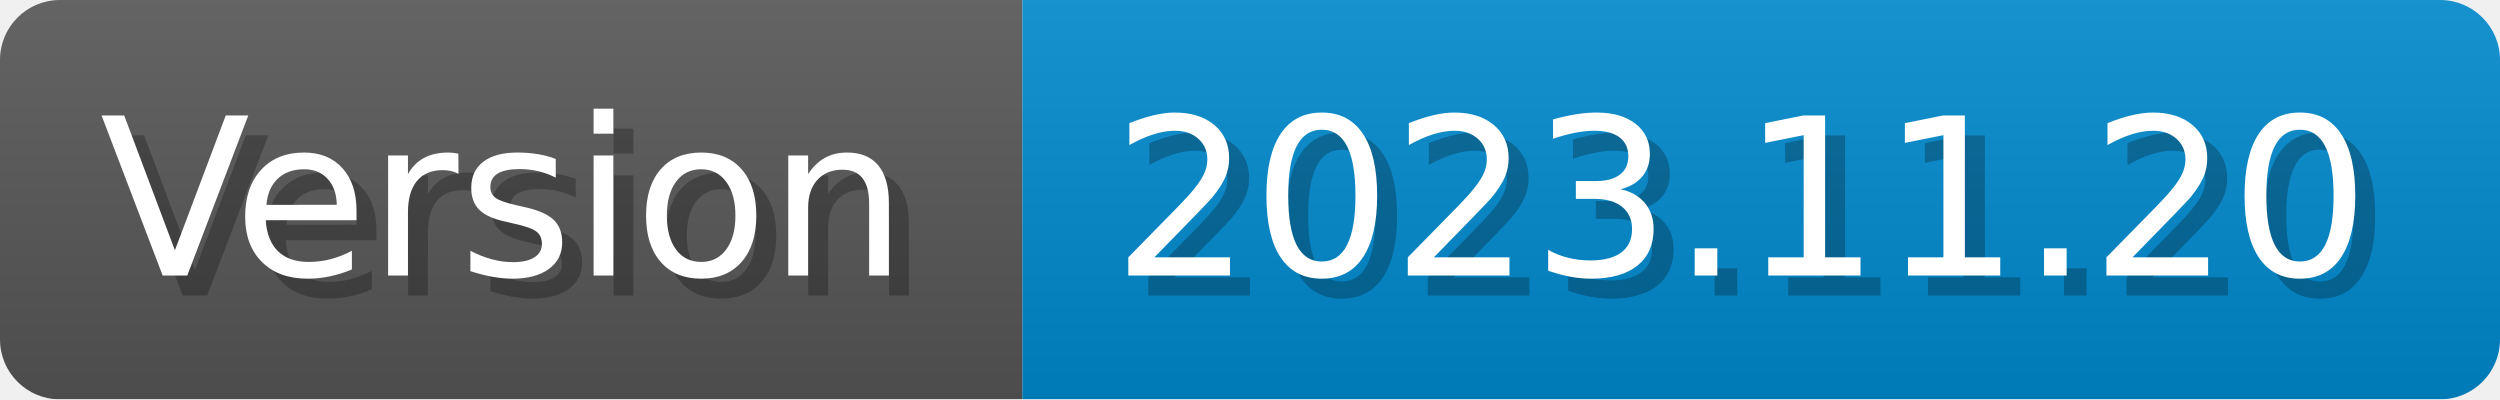
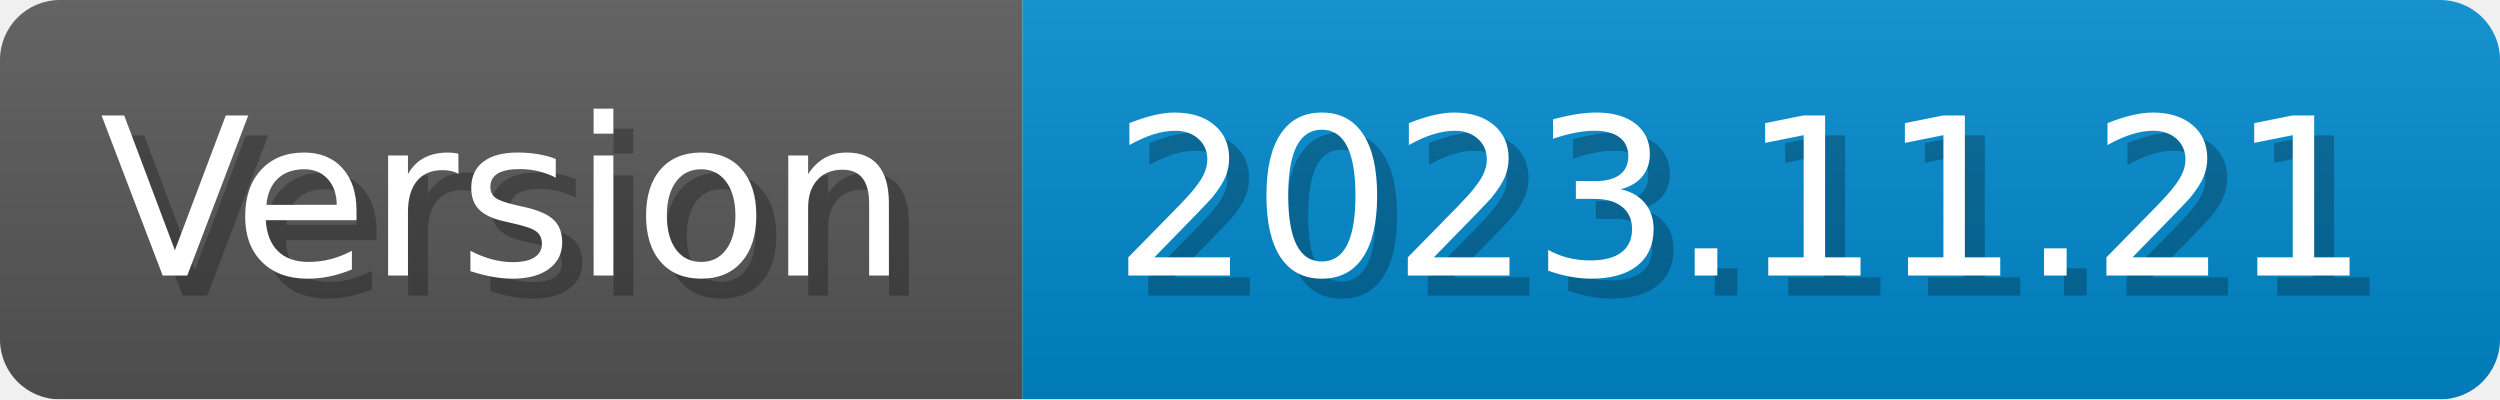
- <svg xmlns="http://www.w3.org/2000/svg" width="125.2" height="20" viewBox="0 0 1252 200" role="img" aria-label="Version: 2023.11.20">
+ <svg xmlns="http://www.w3.org/2000/svg" width="125.2" height="20" viewBox="0 0 1252 200" role="img" aria-label="Version: 2023.11.21">
  <linearGradient id="CEJbL" x2="0" y2="100%">
    <stop offset="0" stop-opacity=".1" stop-color="#EEE" />
    <stop offset="1" stop-opacity=".1" />
  </linearGradient>
  <mask id="erize">
    <rect width="1252" height="200" rx="30" fill="#FFF" />
  </mask>
  <g mask="url(#erize)">
    <rect width="512" height="200" fill="#555" />
    <rect width="740" height="200" fill="#08C" x="512" />
    <rect width="1252" height="200" fill="url(#CEJbL)" />
  </g>
  <g aria-hidden="true" fill="#fff" text-anchor="start" font-family="Verdana,DejaVu Sans,sans-serif" font-size="110">
    <text x="60" y="148" textLength="412" fill="#000" opacity="0.25">Version</text>
    <text x="50" y="138" textLength="412">Version</text>
-     <text x="567" y="148" textLength="640" fill="#000" opacity="0.25">2023.11.20</text>
-     <text x="557" y="138" textLength="640">2023.11.20</text>
+     <text x="567" y="148" textLength="640" fill="#000" opacity="0.25">2023.11.21</text>
+     <text x="557" y="138" textLength="640">2023.11.21</text>
  </g>
</svg>
